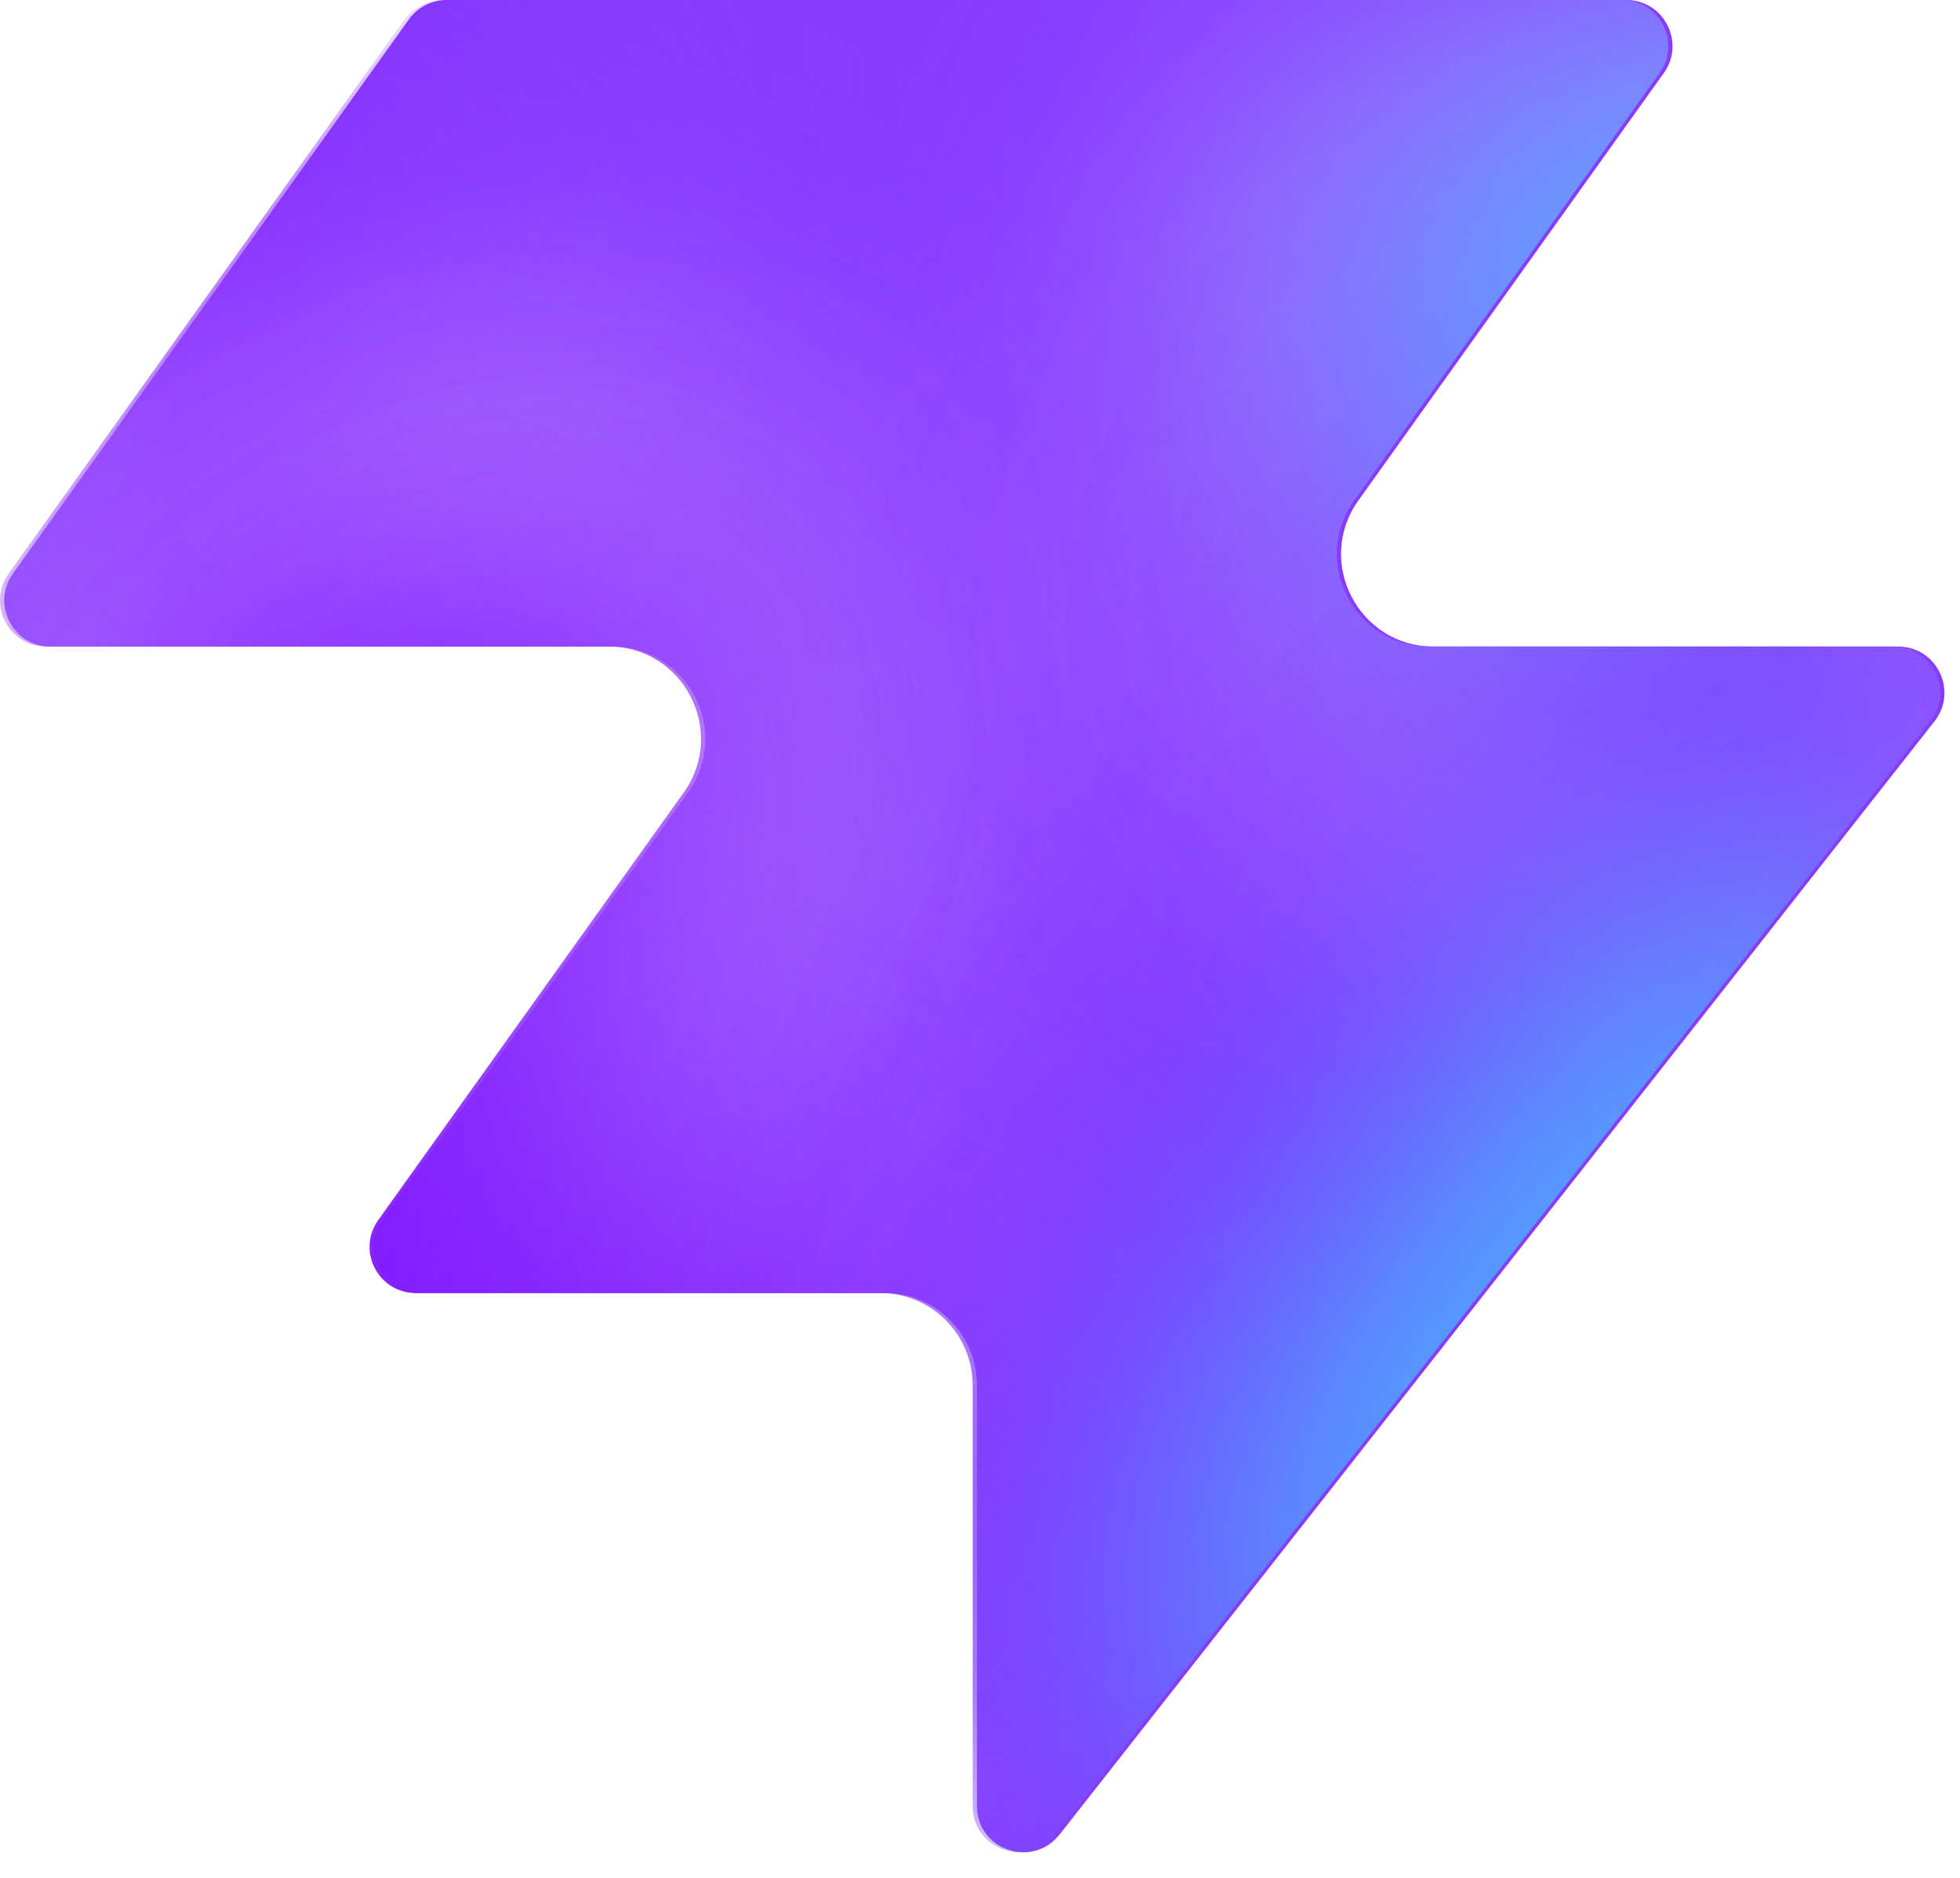
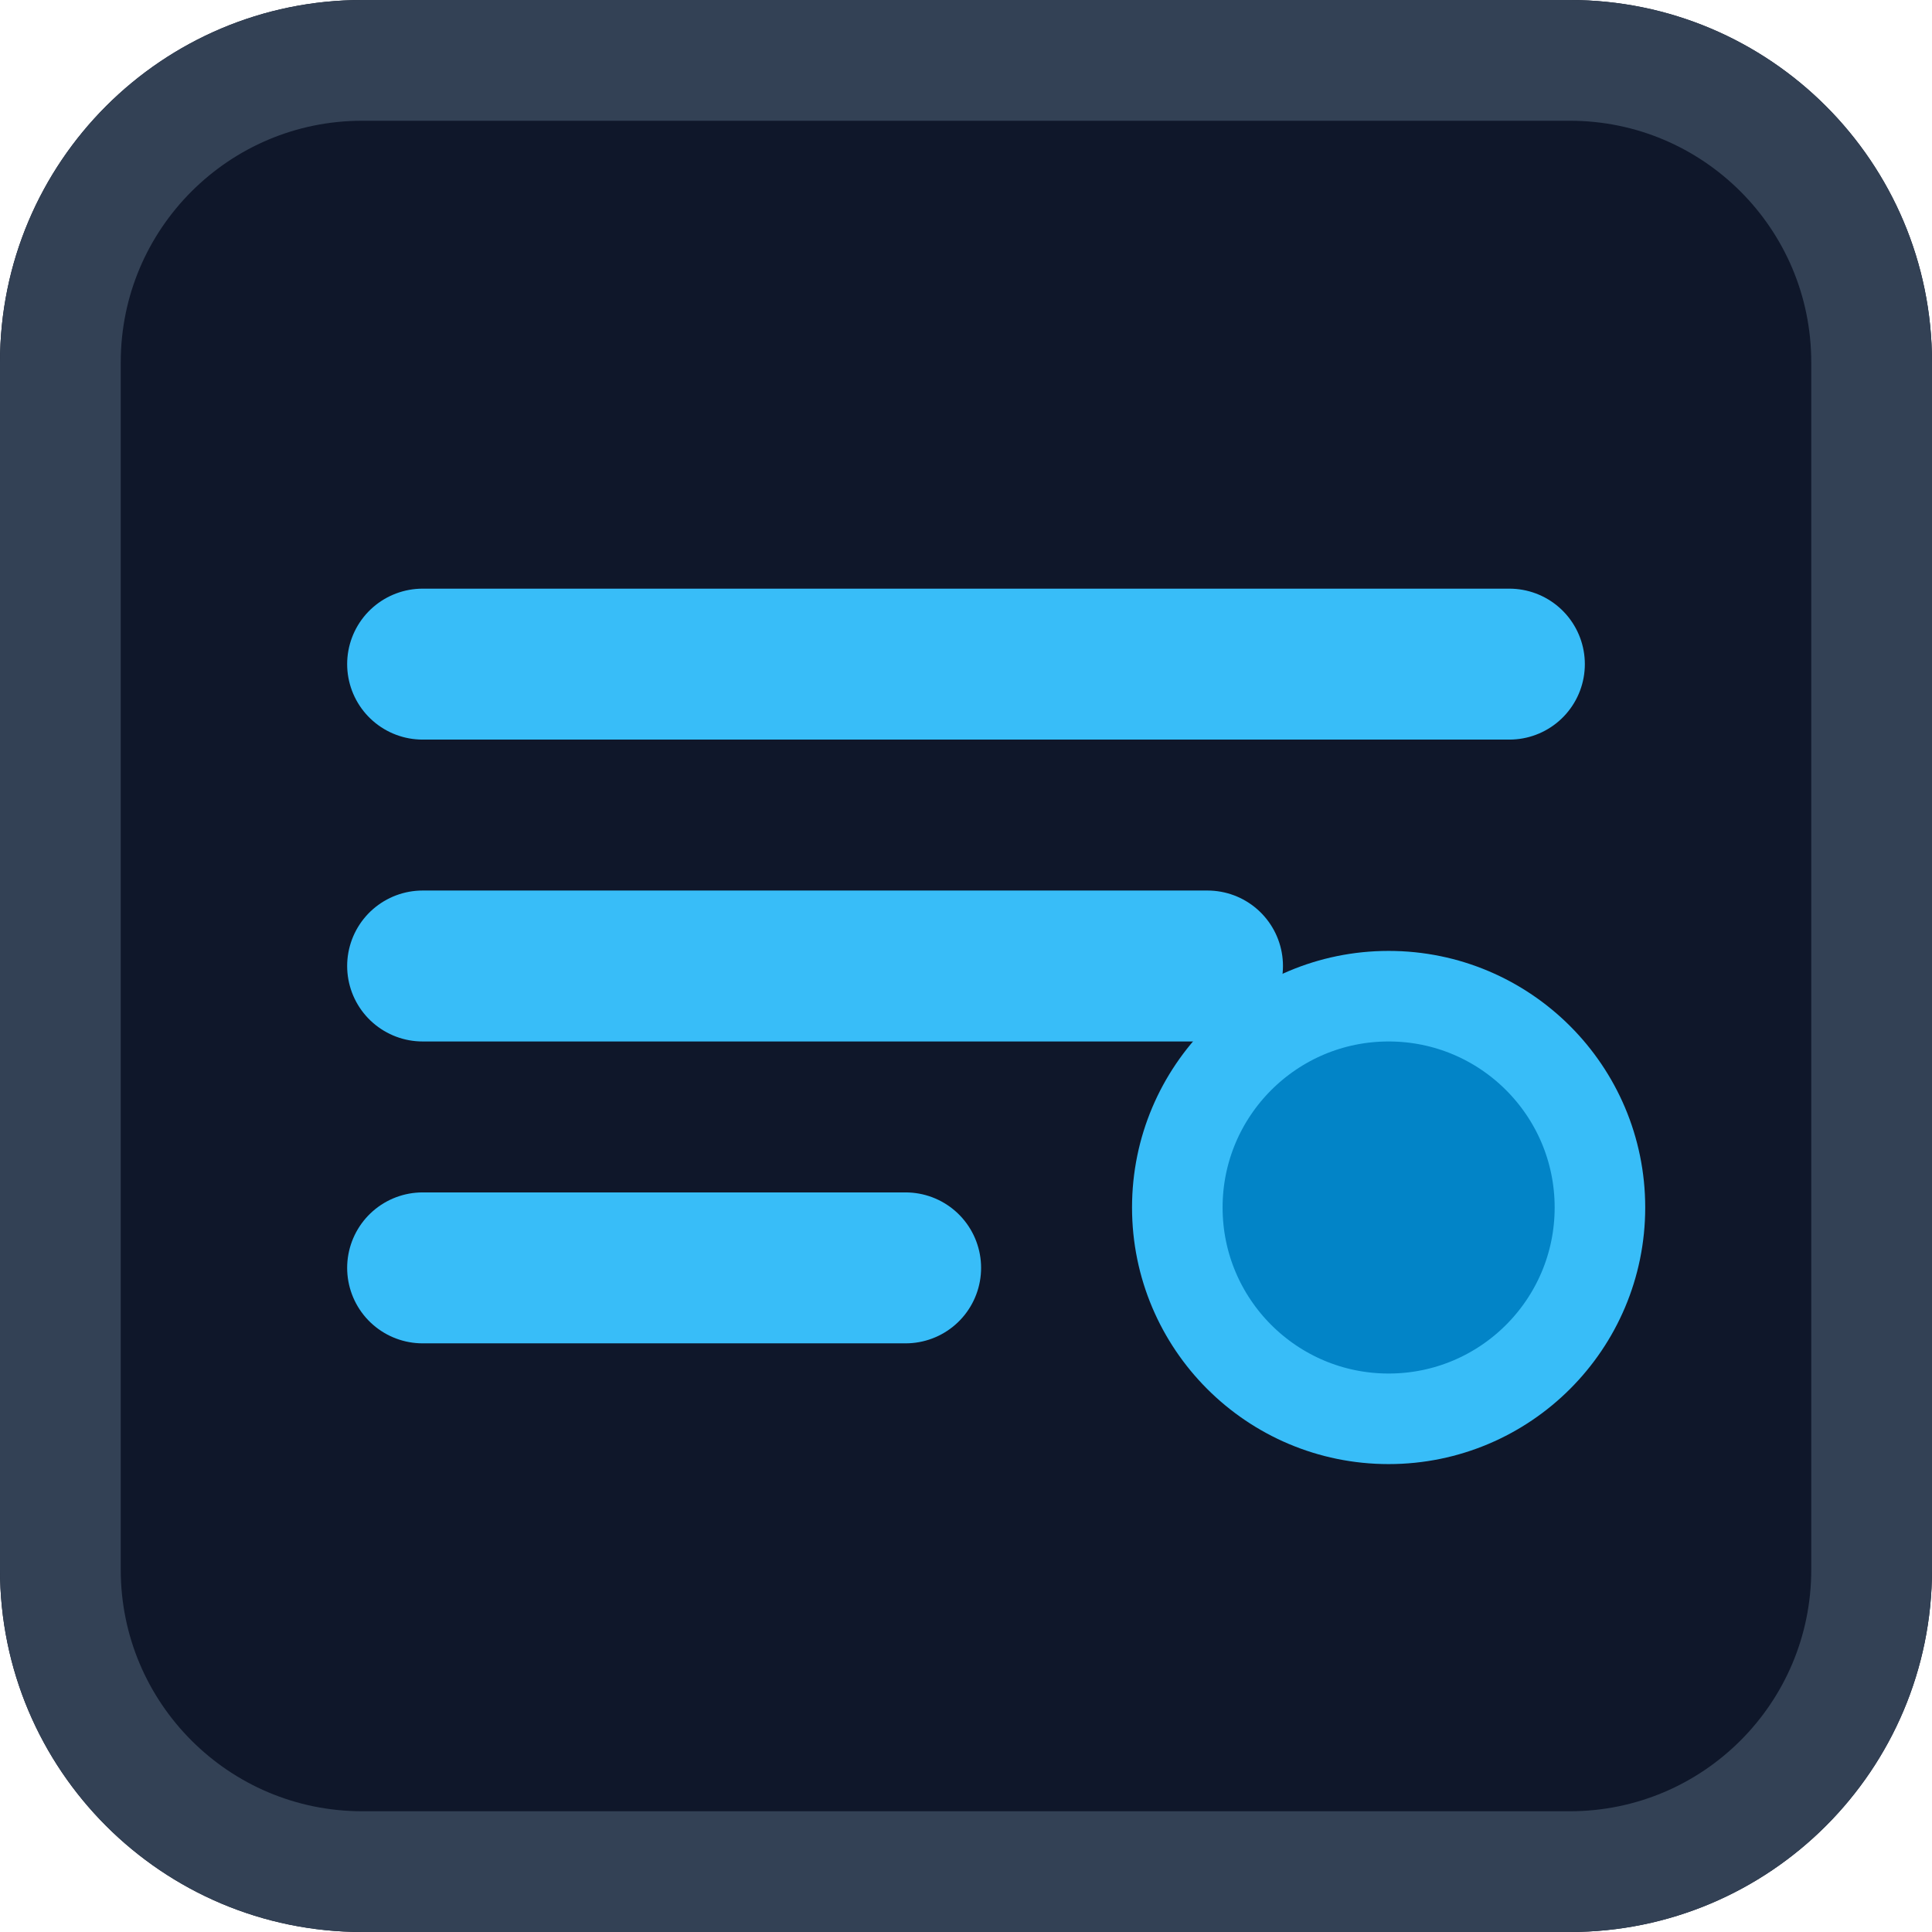
- <svg xmlns="http://www.w3.org/2000/svg" width="48" height="46" fill="none" viewBox="0 0 48 46">
-   <path fill="#863bff" d="M25.946 44.938c-.664.845-2.021.375-2.021-.698V33.937a2.26 2.26 0 0 0-2.262-2.262H10.287c-.92 0-1.456-1.04-.92-1.788l7.48-10.471c1.07-1.497 0-3.578-1.842-3.578H1.237c-.92 0-1.456-1.04-.92-1.788L10.013.474c.214-.297.556-.474.92-.474h28.894c.92 0 1.456 1.04.92 1.788l-7.48 10.471c-1.07 1.498 0 3.579 1.842 3.579h11.377c.943 0 1.473 1.088.89 1.83L25.947 44.94z" style="fill:#863bff;fill:color(display-p3 .525 .23 1);fill-opacity:1" />
-   <mask id="a" width="48" height="46" x="0" y="0" maskUnits="userSpaceOnUse" style="mask-type:alpha">
-     <path fill="#000" d="M25.842 44.938c-.664.844-2.021.375-2.021-.698V33.937a2.26 2.26 0 0 0-2.262-2.262H10.183c-.92 0-1.456-1.04-.92-1.788l7.48-10.471c1.07-1.498 0-3.579-1.842-3.579H1.133c-.92 0-1.456-1.04-.92-1.787L9.91.473c.214-.297.556-.474.92-.474h28.894c.92 0 1.456 1.04.92 1.788l-7.48 10.471c-1.07 1.498 0 3.578 1.842 3.578h11.377c.943 0 1.473 1.088.89 1.832L25.843 44.94z" style="fill:#000;fill-opacity:1" />
-   </mask>
-   <g mask="url(#a)">
-     <g filter="url(#b)">
-       <ellipse cx="5.508" cy="14.704" fill="#ede6ff" rx="5.508" ry="14.704" style="fill:#ede6ff;fill:color(display-p3 .927 .903 1);fill-opacity:1" transform="matrix(.00324 1 1 -.00324 -4.47 31.516)" />
-     </g>
-     <g filter="url(#c)">
-       <ellipse cx="10.399" cy="29.851" fill="#ede6ff" rx="10.399" ry="29.851" style="fill:#ede6ff;fill:color(display-p3 .927 .903 1);fill-opacity:1" transform="matrix(.00324 1 1 -.00324 -39.328 7.883)" />
-     </g>
-     <g filter="url(#d)">
-       <ellipse cx="5.508" cy="30.487" fill="#7e14ff" rx="5.508" ry="30.487" style="fill:#7e14ff;fill:color(display-p3 .492 .077 1);fill-opacity:1" transform="rotate(89.814 -25.913 -14.639)scale(1 -1)" />
-     </g>
-     <g filter="url(#e)">
-       <ellipse cx="5.508" cy="30.599" fill="#7e14ff" rx="5.508" ry="30.599" style="fill:#7e14ff;fill:color(display-p3 .492 .077 1);fill-opacity:1" transform="rotate(89.814 -32.644 -3.334)scale(1 -1)" />
-     </g>
-     <g filter="url(#f)">
-       <ellipse cx="5.508" cy="30.599" fill="#7e14ff" rx="5.508" ry="30.599" style="fill:#7e14ff;fill:color(display-p3 .492 .077 1);fill-opacity:1" transform="matrix(.00324 1 1 -.00324 -34.34 30.47)" />
-     </g>
-     <g filter="url(#g)">
-       <ellipse cx="14.072" cy="22.078" fill="#ede6ff" rx="14.072" ry="22.078" style="fill:#ede6ff;fill:color(display-p3 .927 .903 1);fill-opacity:1" transform="rotate(93.35 24.506 48.493)scale(-1 1)" />
-     </g>
-     <g filter="url(#h)">
-       <ellipse cx="3.47" cy="21.501" fill="#7e14ff" rx="3.47" ry="21.501" style="fill:#7e14ff;fill:color(display-p3 .492 .077 1);fill-opacity:1" transform="rotate(89.009 28.708 47.59)scale(-1 1)" />
-     </g>
-     <g filter="url(#i)">
-       <ellipse cx="3.47" cy="21.501" fill="#7e14ff" rx="3.47" ry="21.501" style="fill:#7e14ff;fill:color(display-p3 .492 .077 1);fill-opacity:1" transform="rotate(89.009 28.708 47.59)scale(-1 1)" />
-     </g>
-     <g filter="url(#j)">
-       <ellipse cx=".387" cy="8.972" fill="#7e14ff" rx="4.407" ry="29.108" style="fill:#7e14ff;fill:color(display-p3 .492 .077 1);fill-opacity:1" transform="rotate(39.51 .387 8.972)" />
-     </g>
-     <g filter="url(#k)">
-       <ellipse cx="47.523" cy="-6.092" fill="#7e14ff" rx="4.407" ry="29.108" style="fill:#7e14ff;fill:color(display-p3 .492 .077 1);fill-opacity:1" transform="rotate(37.892 47.523 -6.092)" />
-     </g>
-     <g filter="url(#l)">
-       <ellipse cx="41.412" cy="6.333" fill="#47bfff" rx="5.971" ry="9.665" style="fill:#47bfff;fill:color(display-p3 .28 .748 1);fill-opacity:1" transform="rotate(37.892 41.412 6.333)" />
-     </g>
-     <g filter="url(#m)">
-       <ellipse cx="-1.879" cy="38.332" fill="#7e14ff" rx="4.407" ry="29.108" style="fill:#7e14ff;fill:color(display-p3 .492 .077 1);fill-opacity:1" transform="rotate(37.892 -1.88 38.332)" />
-     </g>
-     <g filter="url(#n)">
-       <ellipse cx="-1.879" cy="38.332" fill="#7e14ff" rx="4.407" ry="29.108" style="fill:#7e14ff;fill:color(display-p3 .492 .077 1);fill-opacity:1" transform="rotate(37.892 -1.88 38.332)" />
-     </g>
-     <g filter="url(#o)">
-       <ellipse cx="35.651" cy="29.907" fill="#7e14ff" rx="4.407" ry="29.108" style="fill:#7e14ff;fill:color(display-p3 .492 .077 1);fill-opacity:1" transform="rotate(37.892 35.651 29.907)" />
-     </g>
-     <g filter="url(#p)">
-       <ellipse cx="38.418" cy="32.4" fill="#47bfff" rx="5.971" ry="15.297" style="fill:#47bfff;fill:color(display-p3 .28 .748 1);fill-opacity:1" transform="rotate(37.892 38.418 32.4)" />
-     </g>
-   </g>
-   <defs>
-     <filter id="b" width="60.045" height="41.654" x="-19.77" y="16.149" color-interpolation-filters="sRGB" filterUnits="userSpaceOnUse">
-       <feFlood flood-opacity="0" result="BackgroundImageFix" />
-       <feBlend in="SourceGraphic" in2="BackgroundImageFix" result="shape" />
-       <feGaussianBlur result="effect1_foregroundBlur_2002_17158" stdDeviation="7.659" />
-     </filter>
-     <filter id="c" width="90.34" height="51.437" x="-54.613" y="-7.533" color-interpolation-filters="sRGB" filterUnits="userSpaceOnUse">
-       <feFlood flood-opacity="0" result="BackgroundImageFix" />
-       <feBlend in="SourceGraphic" in2="BackgroundImageFix" result="shape" />
-       <feGaussianBlur result="effect1_foregroundBlur_2002_17158" stdDeviation="7.659" />
-     </filter>
-     <filter id="d" width="79.355" height="29.4" x="-49.64" y="2.03" color-interpolation-filters="sRGB" filterUnits="userSpaceOnUse">
-       <feFlood flood-opacity="0" result="BackgroundImageFix" />
-       <feBlend in="SourceGraphic" in2="BackgroundImageFix" result="shape" />
-       <feGaussianBlur result="effect1_foregroundBlur_2002_17158" stdDeviation="4.596" />
-     </filter>
-     <filter id="e" width="79.579" height="29.4" x="-45.045" y="20.029" color-interpolation-filters="sRGB" filterUnits="userSpaceOnUse">
-       <feFlood flood-opacity="0" result="BackgroundImageFix" />
-       <feBlend in="SourceGraphic" in2="BackgroundImageFix" result="shape" />
-       <feGaussianBlur result="effect1_foregroundBlur_2002_17158" stdDeviation="4.596" />
-     </filter>
-     <filter id="f" width="79.579" height="29.4" x="-43.513" y="21.178" color-interpolation-filters="sRGB" filterUnits="userSpaceOnUse">
-       <feFlood flood-opacity="0" result="BackgroundImageFix" />
-       <feBlend in="SourceGraphic" in2="BackgroundImageFix" result="shape" />
-       <feGaussianBlur result="effect1_foregroundBlur_2002_17158" stdDeviation="4.596" />
-     </filter>
-     <filter id="g" width="74.749" height="58.852" x="15.756" y="-17.901" color-interpolation-filters="sRGB" filterUnits="userSpaceOnUse">
-       <feFlood flood-opacity="0" result="BackgroundImageFix" />
-       <feBlend in="SourceGraphic" in2="BackgroundImageFix" result="shape" />
-       <feGaussianBlur result="effect1_foregroundBlur_2002_17158" stdDeviation="7.659" />
-     </filter>
-     <filter id="h" width="61.377" height="25.362" x="23.548" y="2.284" color-interpolation-filters="sRGB" filterUnits="userSpaceOnUse">
-       <feFlood flood-opacity="0" result="BackgroundImageFix" />
-       <feBlend in="SourceGraphic" in2="BackgroundImageFix" result="shape" />
-       <feGaussianBlur result="effect1_foregroundBlur_2002_17158" stdDeviation="4.596" />
-     </filter>
-     <filter id="i" width="61.377" height="25.362" x="23.548" y="2.284" color-interpolation-filters="sRGB" filterUnits="userSpaceOnUse">
-       <feFlood flood-opacity="0" result="BackgroundImageFix" />
-       <feBlend in="SourceGraphic" in2="BackgroundImageFix" result="shape" />
-       <feGaussianBlur result="effect1_foregroundBlur_2002_17158" stdDeviation="4.596" />
-     </filter>
-     <filter id="j" width="56.045" height="63.649" x="-27.636" y="-22.853" color-interpolation-filters="sRGB" filterUnits="userSpaceOnUse">
-       <feFlood flood-opacity="0" result="BackgroundImageFix" />
-       <feBlend in="SourceGraphic" in2="BackgroundImageFix" result="shape" />
-       <feGaussianBlur result="effect1_foregroundBlur_2002_17158" stdDeviation="4.596" />
-     </filter>
-     <filter id="k" width="54.814" height="64.646" x="20.116" y="-38.415" color-interpolation-filters="sRGB" filterUnits="userSpaceOnUse">
-       <feFlood flood-opacity="0" result="BackgroundImageFix" />
-       <feBlend in="SourceGraphic" in2="BackgroundImageFix" result="shape" />
-       <feGaussianBlur result="effect1_foregroundBlur_2002_17158" stdDeviation="4.596" />
-     </filter>
-     <filter id="l" width="33.541" height="35.313" x="24.641" y="-11.323" color-interpolation-filters="sRGB" filterUnits="userSpaceOnUse">
-       <feFlood flood-opacity="0" result="BackgroundImageFix" />
-       <feBlend in="SourceGraphic" in2="BackgroundImageFix" result="shape" />
-       <feGaussianBlur result="effect1_foregroundBlur_2002_17158" stdDeviation="4.596" />
-     </filter>
-     <filter id="m" width="54.814" height="64.646" x="-29.286" y="6.009" color-interpolation-filters="sRGB" filterUnits="userSpaceOnUse">
-       <feFlood flood-opacity="0" result="BackgroundImageFix" />
-       <feBlend in="SourceGraphic" in2="BackgroundImageFix" result="shape" />
-       <feGaussianBlur result="effect1_foregroundBlur_2002_17158" stdDeviation="4.596" />
-     </filter>
-     <filter id="n" width="54.814" height="64.646" x="-29.286" y="6.009" color-interpolation-filters="sRGB" filterUnits="userSpaceOnUse">
-       <feFlood flood-opacity="0" result="BackgroundImageFix" />
-       <feBlend in="SourceGraphic" in2="BackgroundImageFix" result="shape" />
-       <feGaussianBlur result="effect1_foregroundBlur_2002_17158" stdDeviation="4.596" />
-     </filter>
-     <filter id="o" width="54.814" height="64.646" x="8.244" y="-2.416" color-interpolation-filters="sRGB" filterUnits="userSpaceOnUse">
-       <feFlood flood-opacity="0" result="BackgroundImageFix" />
-       <feBlend in="SourceGraphic" in2="BackgroundImageFix" result="shape" />
-       <feGaussianBlur result="effect1_foregroundBlur_2002_17158" stdDeviation="4.596" />
-     </filter>
-     <filter id="p" width="39.409" height="43.623" x="18.713" y="10.588" color-interpolation-filters="sRGB" filterUnits="userSpaceOnUse">
-       <feFlood flood-opacity="0" result="BackgroundImageFix" />
-       <feBlend in="SourceGraphic" in2="BackgroundImageFix" result="shape" />
-       <feGaussianBlur result="effect1_foregroundBlur_2002_17158" stdDeviation="4.596" />
-     </filter>
-   </defs>
+ <svg xmlns="http://www.w3.org/2000/svg" viewBox="0 0 32 32" fill="none">
+   <rect width="32" height="32" rx="6" fill="#0f172a" />
+   <rect x="1" y="1" width="30" height="30" rx="5" stroke="#334155" stroke-width="2" />
+   <path d="M7 11h18M7 16h13M7 21h8" stroke="#38bdf8" stroke-width="2.5" stroke-linecap="round" />
+   <circle cx="23" cy="20" r="3.5" fill="#0284c7" stroke="#38bdf8" stroke-width="1.5" />
</svg>
